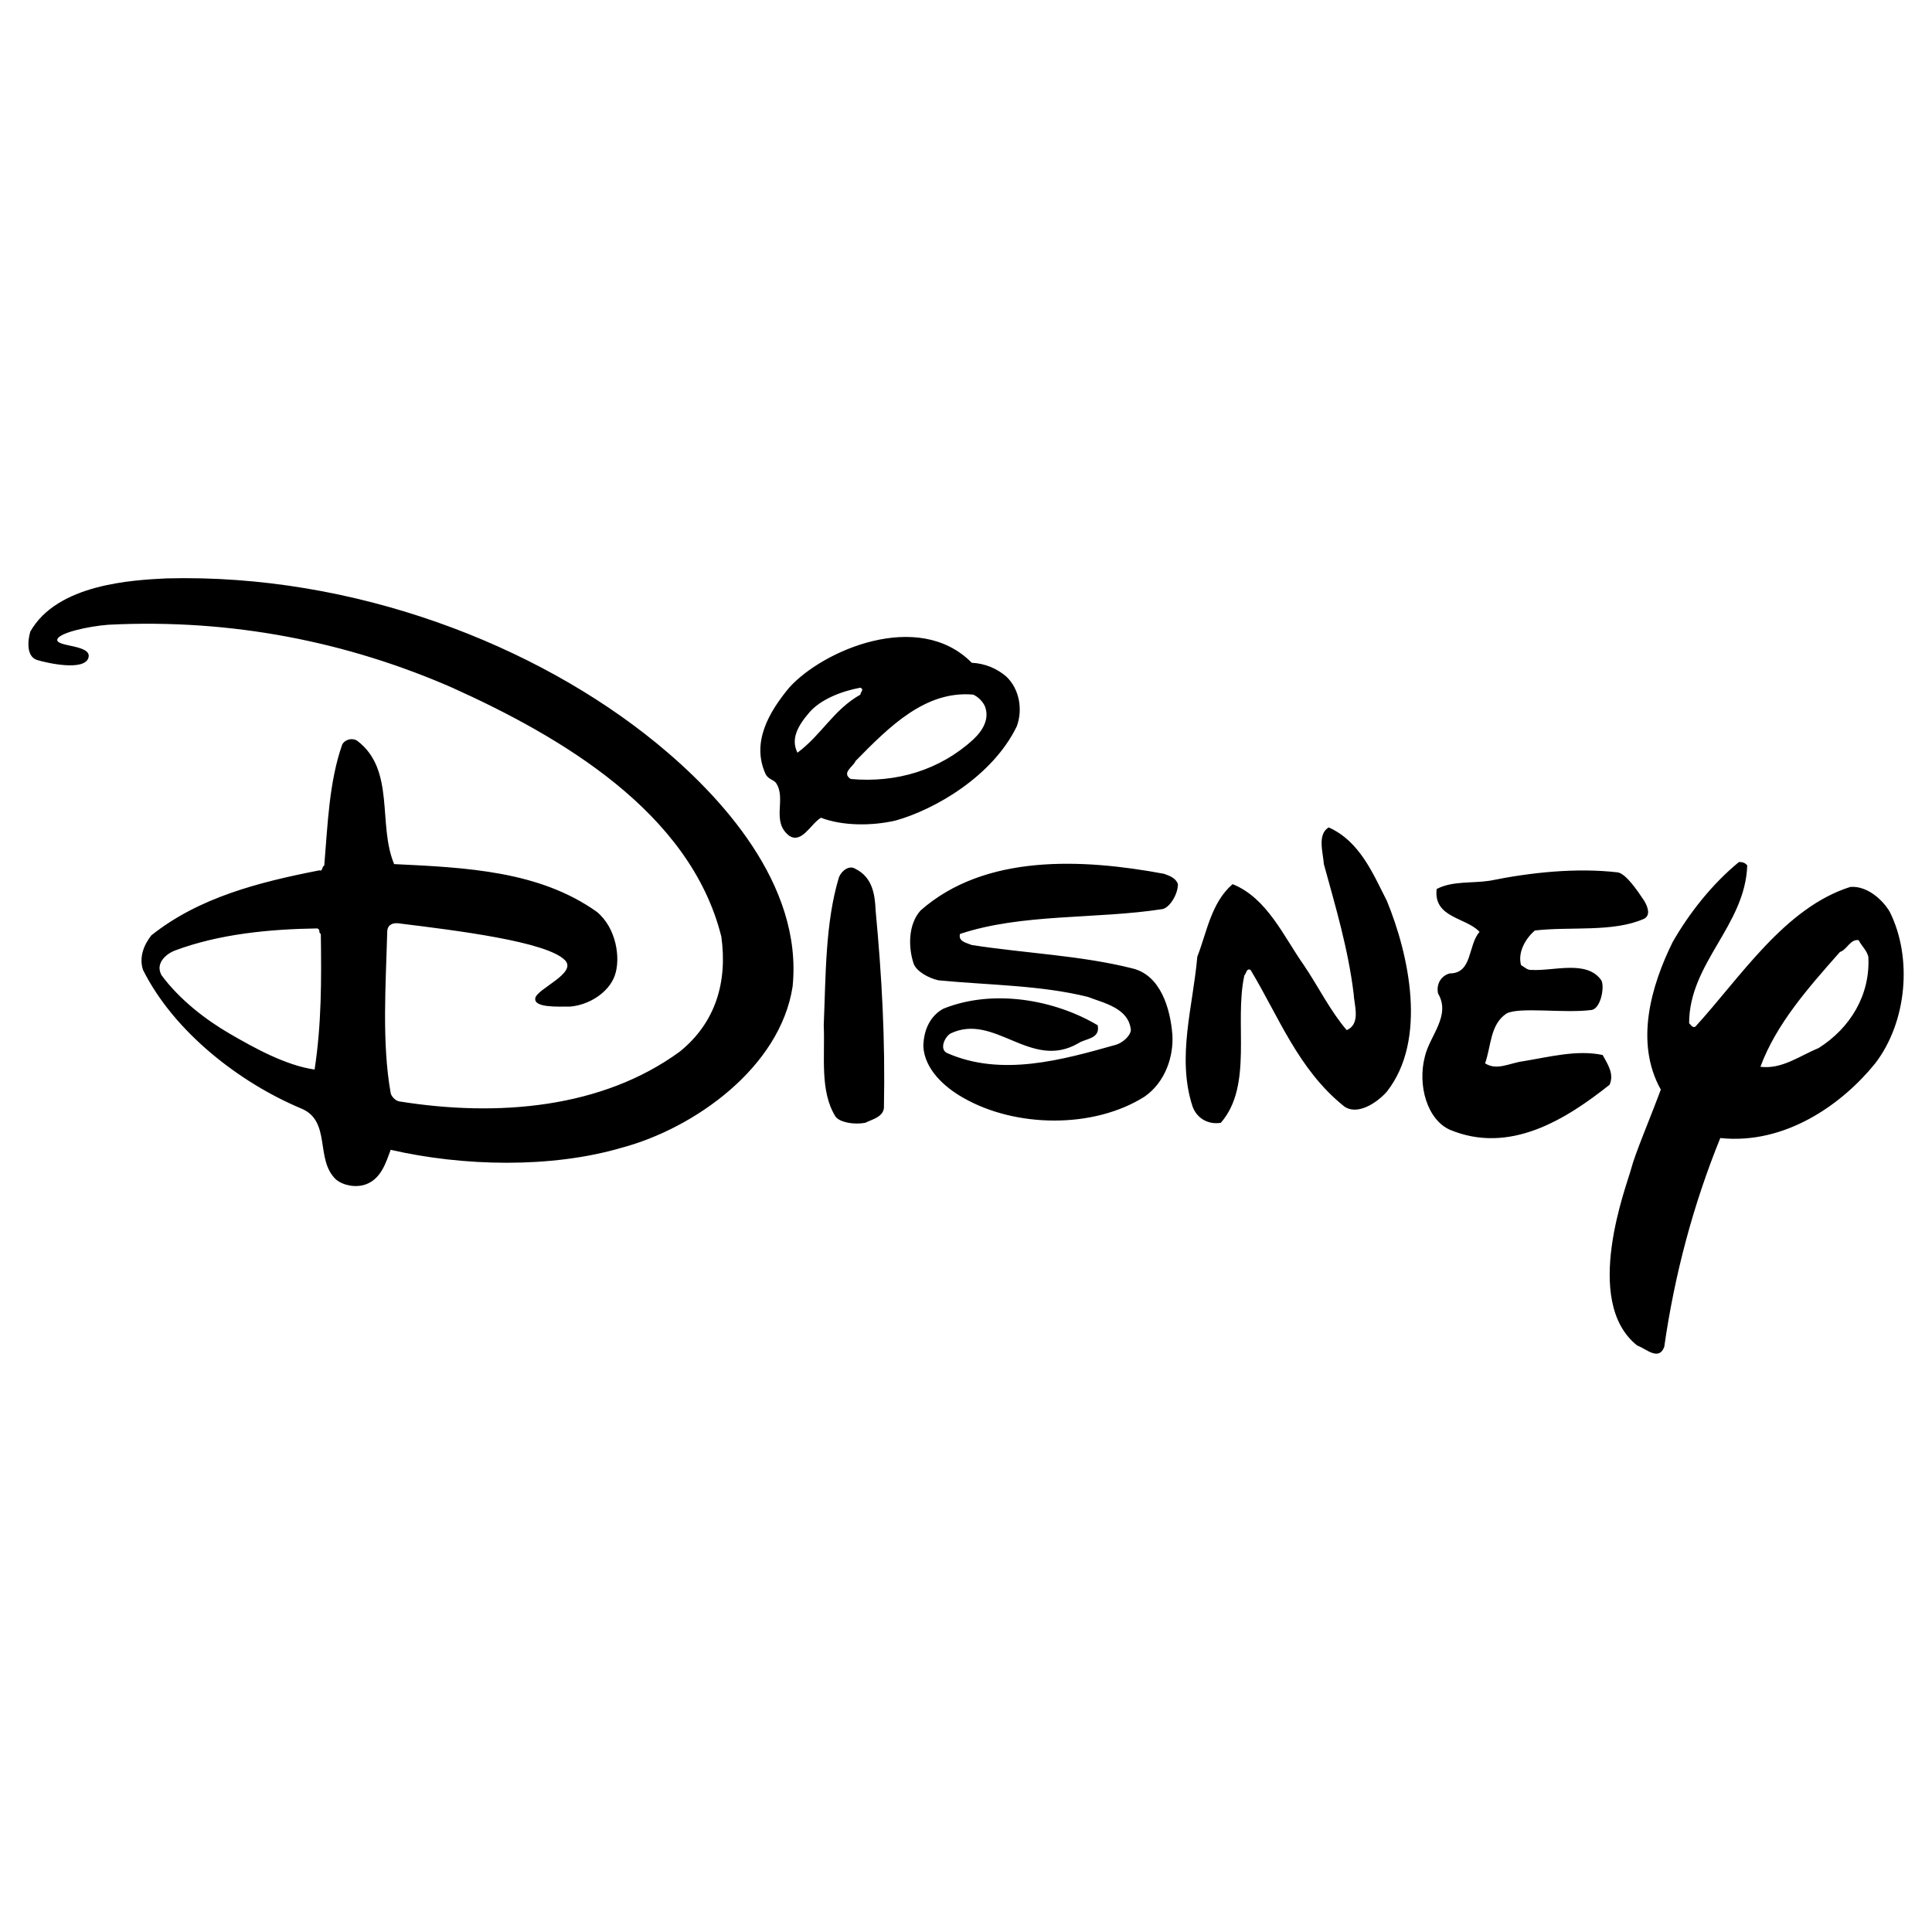
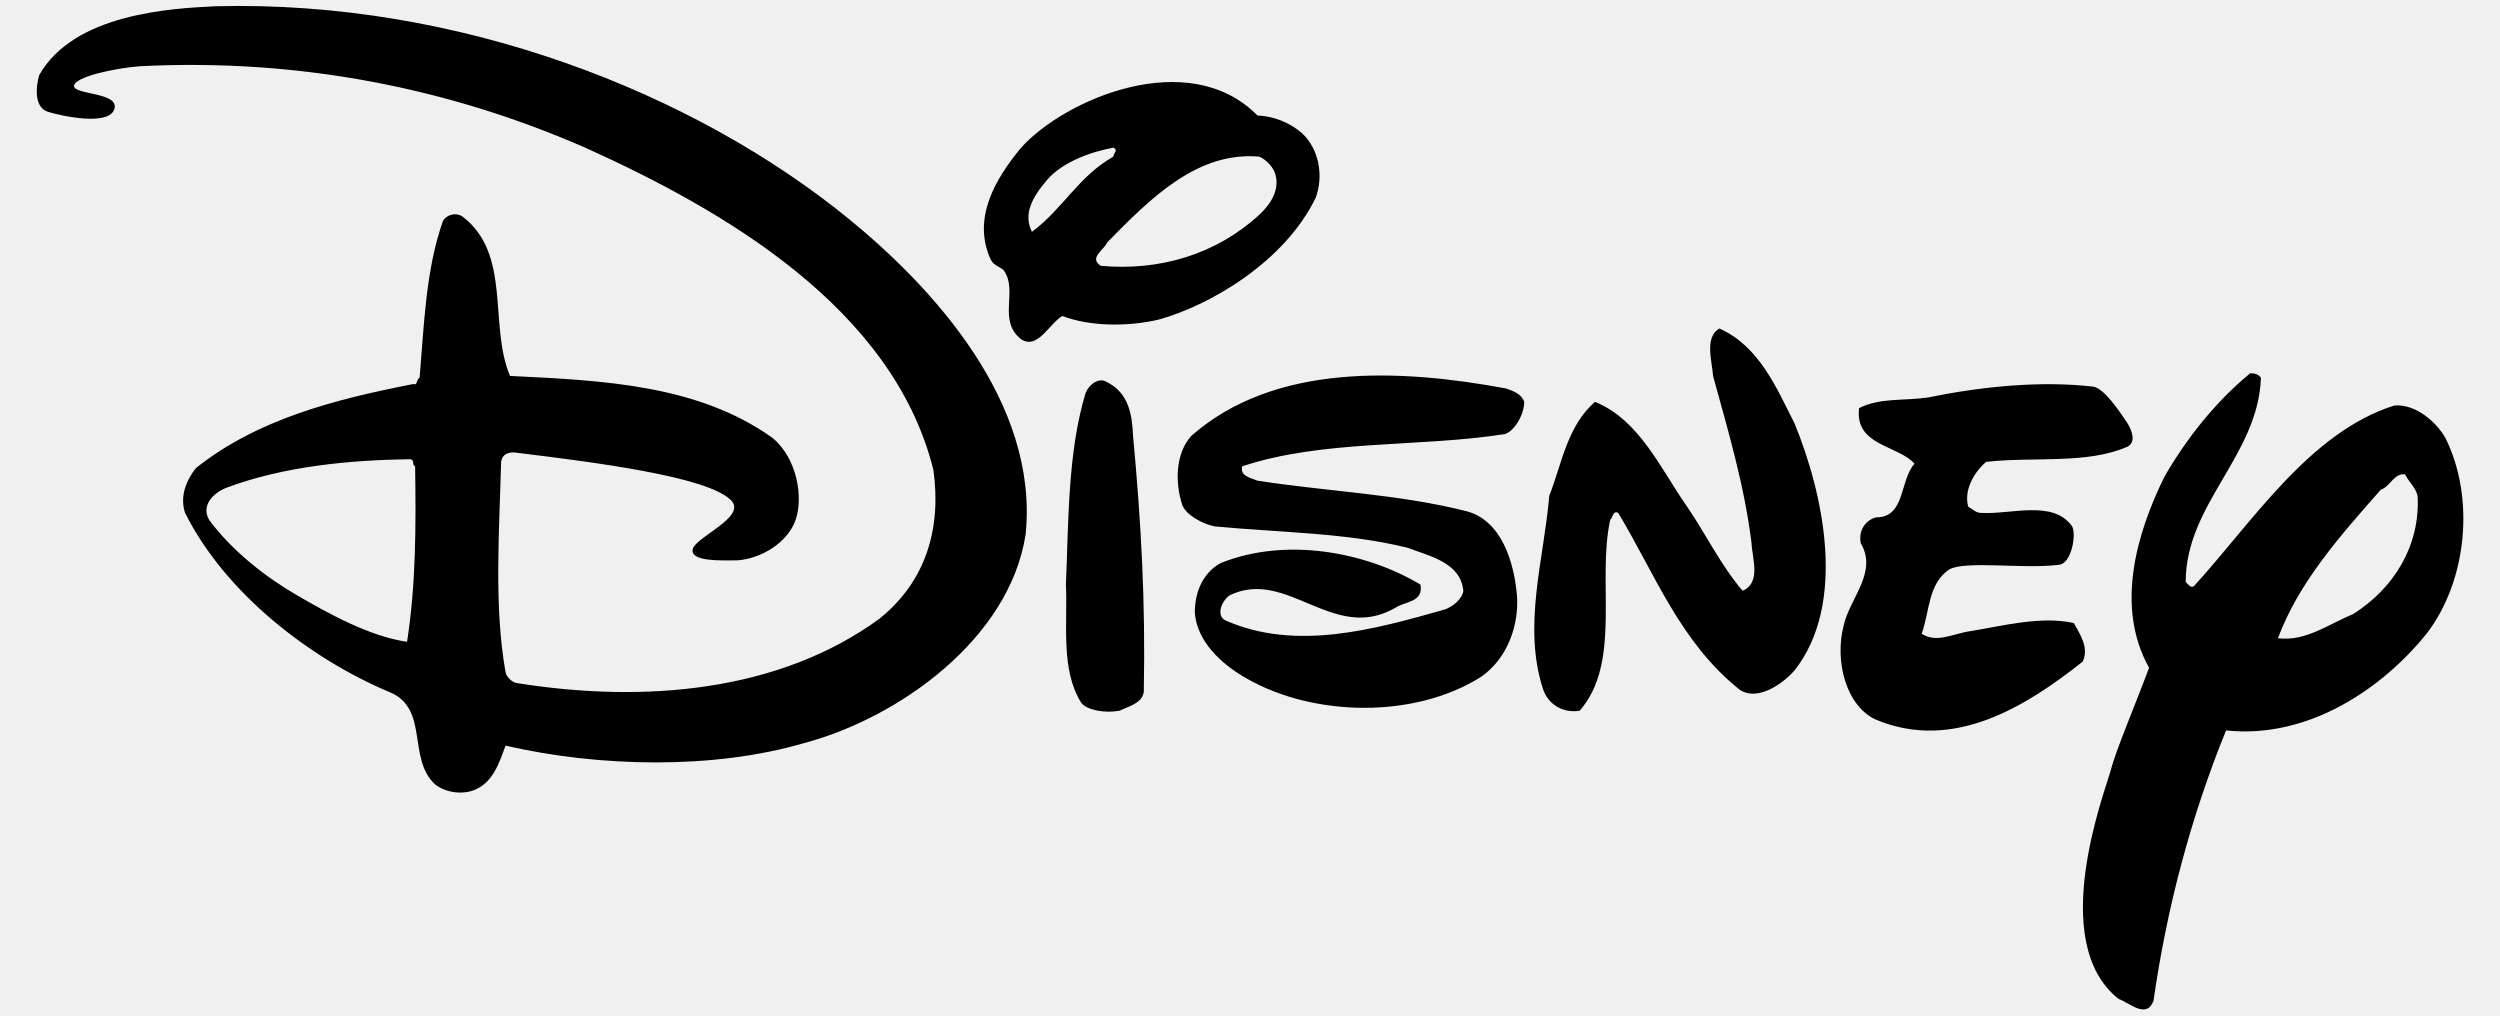
- <svg xmlns="http://www.w3.org/2000/svg" width="64" height="64" viewBox="0 0 192.756 192.756">
-   <path fill="#fff" d="M0 0h192.756v192.756H0z" />
-   <path d="M96.954 66.126a5.67 5.67 0 0 1 3.451 1.38c1.312 1.242 1.656 3.313 1.035 4.97-2.414 4.969-8.155 8.288-12.078 9.386-2.347.552-5.314.552-7.454-.276-1.036.621-1.91 2.628-3.175 1.794-1.831-1.43-.246-3.668-1.303-5.256-.218-.327-.767-.351-1.043-.886-1.45-3.175.345-6.212 2.346-8.627 3.336-3.722 12.907-7.869 18.221-2.485M85.842 68.61c-1.864.345-3.969 1.156-5.107 2.485s-1.863 2.623-1.173 4.003c2.416-1.794 3.589-4.279 6.281-5.797-.001-.277.413-.484-.001-.691m11.251.691c-4.763-.415-8.352 3.175-11.734 6.625-.207.552-1.449 1.173-.483 1.794 4.556.414 8.904-.896 12.217-3.934.967-.897 1.655-2.07 1.174-3.313-.207-.482-.694-.965-1.174-1.172m41.271 20.567c2.209 5.384 4.072 13.872 0 19.049-1.104 1.242-3.036 2.387-4.278 1.449-4.556-3.657-6.487-8.903-9.317-13.597-.414-.207-.414.346-.621.553-1.035 4.762.897 10.974-2.346 14.7-1.242.207-2.404-.432-2.83-1.656-1.588-4.9.067-10.008.481-14.908.967-2.485 1.381-5.383 3.521-7.247 3.451 1.38 5.107 5.246 7.107 8.076 1.451 2.139 2.623 4.555 4.279 6.487 1.449-.621.736-2.515.691-3.658-.554-4.486-1.796-8.627-2.97-12.906-.067-1.104-.688-2.968.483-3.658 3.11 1.381 4.419 4.624 5.8 7.316m-20.843-1.657c0 1.036-.828 2.33-1.52 2.485-6.625 1.035-14.01.414-20.221 2.484-.207.759.69.897 1.173 1.104 5.313.828 10.905 1.035 16.082 2.347 2.737.695 3.728 3.935 3.935 6.626.127 2.122-.689 4.693-2.761 6.143-5.106 3.244-12.905 3.105-18.083.139-1.979-1.11-3.865-2.898-4.003-5.107.012-1.754.76-3.135 2.002-3.796 4.97-2.002 11.112-.896 15.392 1.656.274 1.381-1.22 1.306-1.935 1.795-4.763 2.761-8.351-3.104-12.768-.967-.621.414-1.07 1.569-.345 1.933 5.452 2.416 11.526.69 16.909-.828.621-.207 1.381-.828 1.449-1.449-.207-2.209-2.691-2.691-4.279-3.312-4.693-1.173-9.869-1.173-14.908-1.656-.966-.207-2.197-.88-2.484-1.656-.552-1.656-.552-3.934.69-5.314 6.418-5.66 16.149-5.176 24.293-3.658.553.203 1.174.41 1.382 1.031m-30.16 2.623c.621 6.625.966 12.769.828 19.739-.138.896-1.173 1.104-1.863 1.449-1.104.207-2.531-.028-2.968-.621-1.587-2.555-1.035-6.004-1.173-9.11.207-4.899.138-10.214 1.519-14.77.264-.662 1.035-1.242 1.656-.829 1.656.829 1.932 2.486 2.001 4.142m76.68-.966c.332.558.679 1.42 0 1.794-3.106 1.38-7.315.759-10.905 1.173-.966.828-1.726 2.208-1.382 3.451.347.207.656.522 1.037.482 2.207.139 5.521-1.035 6.972 1.035.354.616-.048 2.916-1.035 2.968-2.693.347-7.121-.338-8.422.347-1.656 1.104-1.519 3.243-2.14 4.97 1.174.759 2.403-.018 3.795-.208 2.556-.414 5.386-1.173 7.938-.621.483.897 1.174 1.864.69 2.968-4.351 3.451-9.963 6.988-15.942 4.486-2.244-1.006-3.244-4.417-2.484-7.314.482-2.071 2.621-4.072 1.311-6.281-.207-.967.346-1.794 1.174-2.001 2.277 0 1.793-2.83 2.967-4.142-1.311-1.449-4.623-1.38-4.278-4.279 1.588-.828 3.521-.552 5.313-.828 4.072-.829 8.627-1.312 12.771-.829.825.166 1.93 1.794 2.62 2.829M65.482 74.132c6.369 5.206 14.632 14.08 13.597 24.294-1.243 8.076-9.801 14.149-17.048 16.082-7.04 2.07-15.874 1.863-23.053.207-.483 1.312-.966 2.898-2.484 3.451-.966.345-2.209.138-2.968-.483-2.139-2.002-.414-5.867-3.52-7.108-6.074-2.554-12.631-7.593-15.736-13.804-.414-1.242.069-2.484.828-3.45 4.763-3.796 10.767-5.314 16.772-6.488.345.138.207-.345.483-.483.345-4.141.483-8.352 1.794-12.079.299-.523 1.035-.69 1.519-.345 3.796 2.898 2.001 8.352 3.658 12.285 7.247.345 14.494.69 20.222 4.763 1.933 1.587 2.404 4.618 1.794 6.35-.609 1.729-2.622 2.968-4.486 3.104-1.243 0-3.589.121-3.451-.827.138-.949 4.222-2.502 2.968-3.797-1.803-1.861-10.824-2.968-16.415-3.658-.69-.138-1.323.069-1.323.828-.138 5.245-.552 11.042.345 16.082.069.346.483.76.829.827 9.869 1.588 20.291.69 28.021-4.969 3.589-2.897 4.763-6.972 4.141-11.457-3.106-12.492-16.15-20.016-26.848-24.847-10.421-4.555-21.948-6.902-34.302-6.28-1.967.144-5.084.823-5.107 1.519s3.531.477 3.105 1.794c-.425 1.316-4.037.535-5.107.207s-.966-1.864-.69-2.83c2.692-4.762 10.204-5.147 13.597-5.314 18.772-.484 36.925 6.665 48.865 16.426M31.663 92.629c-4.763.069-9.801.552-14.218 2.208-.897.345-2.002 1.311-1.312 2.485 1.794 2.415 4.36 4.398 6.764 5.797 2.404 1.397 5.591 3.175 8.49 3.59.69-4.487.69-8.904.621-13.528-.277-.138-.001-.414-.345-.552m142.66-6.281c-.207 6.004-5.799 9.732-5.799 15.736.207.207.347.483.621.347 4.488-4.901 8.904-11.872 15.461-13.942 1.728-.138 3.289 1.363 3.935 2.485 2.278 4.555 1.728 10.974-1.448 15.115-3.277 4.065-8.974 8.144-15.459 7.453-2.691 6.626-4.558 13.597-5.593 20.844-.552 1.449-1.862.138-2.69-.138-5.59-4.417-1-16.11-.621-17.602.379-1.488 1.875-4.998 2.969-7.937-2.623-4.692-.967-10.353 1.172-14.701 1.656-2.899 3.936-5.798 6.627-8.006.342.001.618.07.825.346m11.114 7.454c-.828-.138-1.174.967-1.863 1.174-3.174 3.589-6.35 7.178-7.938 11.457 2.141.276 3.934-1.104 5.799-1.863 3.174-2.002 5.176-5.313 4.969-9.11-.139-.623-.691-1.106-.967-1.658" />
+ <svg xmlns="http://www.w3.org/2000/svg" width="64" height="26" viewBox="0 0 64 26" fill="none">
+   <g clip-path="url(#clip0_1204_74)">
+     <path d="M32.191 2.956C32.614 2.975 33.017 3.137 33.337 3.414C33.773 3.826 33.887 4.514 33.681 5.064C32.879 6.714 30.973 7.816 29.67 8.18C28.891 8.364 27.906 8.364 27.195 8.089C26.852 8.295 26.561 8.961 26.141 8.684C25.533 8.21 26.06 7.466 25.709 6.939C25.636 6.831 25.454 6.823 25.362 6.645C24.881 5.591 25.477 4.582 26.141 3.781C27.249 2.545 30.427 1.168 32.191 2.956ZM28.502 3.78C27.883 3.895 27.184 4.164 26.806 4.605C26.428 5.047 26.188 5.476 26.417 5.935C27.219 5.339 27.608 4.514 28.502 4.01C28.502 3.918 28.639 3.849 28.502 3.78ZM32.237 4.01C30.656 3.872 29.464 5.064 28.341 6.209C28.273 6.393 27.86 6.599 28.181 6.805C29.694 6.943 31.137 6.508 32.237 5.499C32.558 5.201 32.787 4.812 32.627 4.399C32.558 4.239 32.397 4.078 32.237 4.01ZM45.94 10.838C46.674 12.626 47.292 15.444 45.94 17.163C45.574 17.576 44.932 17.956 44.52 17.644C43.007 16.43 42.366 14.688 41.426 13.13C41.289 13.061 41.289 13.245 41.22 13.313C40.877 14.895 41.518 16.957 40.441 18.194C40.029 18.263 39.643 18.051 39.502 17.644C38.974 16.017 39.524 14.322 39.661 12.695C39.983 11.87 40.12 10.907 40.831 10.288C41.976 10.747 42.526 12.03 43.19 12.97C43.672 13.68 44.061 14.482 44.611 15.124C45.092 14.918 44.855 14.289 44.84 13.909C44.656 12.42 44.244 11.045 43.854 9.624C43.832 9.257 43.626 8.639 44.015 8.409C45.047 8.868 45.482 9.945 45.94 10.838ZM39.02 10.288C39.02 10.632 38.745 11.062 38.515 11.114C36.316 11.457 33.864 11.251 31.801 11.938C31.733 12.19 32.031 12.236 32.191 12.305C33.955 12.58 35.812 12.648 37.531 13.084C38.439 13.315 38.768 14.391 38.837 15.284C38.879 15.989 38.608 16.842 37.92 17.324C36.225 18.401 33.636 18.355 31.916 17.37C31.259 17.001 30.633 16.408 30.587 15.674C30.591 15.092 30.84 14.633 31.252 14.414C32.902 13.749 34.941 14.116 36.362 14.964C36.453 15.422 35.957 15.397 35.72 15.56C34.139 16.476 32.947 14.529 31.481 15.239C31.274 15.376 31.125 15.759 31.366 15.88C33.176 16.683 35.193 16.109 36.98 15.605C37.187 15.537 37.439 15.331 37.461 15.124C37.393 14.391 36.568 14.231 36.041 14.025C34.483 13.635 32.764 13.635 31.091 13.475C30.77 13.406 30.361 13.183 30.266 12.925C30.083 12.375 30.083 11.619 30.495 11.161C32.626 9.281 35.857 9.442 38.561 9.946C38.745 10.014 38.951 10.082 39.02 10.288ZM29.006 11.159C29.212 13.359 29.327 15.399 29.281 17.713C29.235 18.011 28.892 18.08 28.662 18.194C28.296 18.263 27.822 18.185 27.677 17.988C27.15 17.14 27.333 15.995 27.288 14.963C27.356 13.337 27.333 11.572 27.792 10.059C27.88 9.839 28.136 9.647 28.342 9.784C28.892 10.059 28.983 10.609 29.006 11.159ZM54.466 10.838C54.576 11.024 54.691 11.31 54.466 11.434C53.434 11.892 52.037 11.686 50.845 11.824C50.524 12.099 50.272 12.557 50.386 12.97C50.501 13.038 50.604 13.143 50.73 13.13C51.463 13.176 52.564 12.786 53.045 13.473C53.163 13.678 53.029 14.441 52.702 14.459C51.808 14.574 50.337 14.346 49.905 14.574C49.356 14.94 49.401 15.651 49.195 16.224C49.585 16.476 49.993 16.218 50.455 16.155C51.304 16.017 52.243 15.765 53.09 15.949C53.251 16.247 53.48 16.568 53.32 16.934C51.875 18.08 50.012 19.254 48.026 18.424C47.281 18.09 46.949 16.957 47.202 15.995C47.362 15.308 48.072 14.643 47.637 13.91C47.568 13.589 47.752 13.314 48.027 13.245C48.783 13.245 48.622 12.306 49.012 11.87C48.577 11.389 47.477 11.412 47.592 10.449C48.119 10.175 48.761 10.266 49.356 10.175C50.708 9.899 52.22 9.739 53.596 9.899C53.87 9.954 54.237 10.495 54.466 10.838ZM21.742 5.614C23.856 7.342 26.6 10.289 26.256 13.68C25.843 16.361 23.002 18.378 20.596 19.02C18.258 19.707 15.325 19.638 12.942 19.088C12.781 19.524 12.621 20.051 12.117 20.234C11.796 20.349 11.383 20.28 11.131 20.074C10.421 19.409 10.994 18.126 9.963 17.714C7.946 16.866 5.769 15.193 4.738 13.13C4.6 12.718 4.761 12.306 5.013 11.985C6.594 10.725 8.588 10.221 10.582 9.831C10.696 9.877 10.65 9.716 10.742 9.67C10.857 8.296 10.902 6.897 11.338 5.66C11.437 5.486 11.681 5.431 11.842 5.545C13.102 6.508 12.506 8.318 13.056 9.624C15.463 9.739 17.869 9.853 19.771 11.206C20.413 11.733 20.569 12.739 20.366 13.314C20.164 13.888 19.496 14.3 18.877 14.345C18.464 14.345 17.685 14.385 17.731 14.07C17.777 13.755 19.133 13.239 18.717 12.809C18.118 12.191 15.123 11.824 13.266 11.595C13.037 11.549 12.827 11.618 12.827 11.87C12.781 13.611 12.644 15.536 12.942 17.209C12.964 17.324 13.102 17.462 13.217 17.484C16.494 18.011 19.954 17.713 22.521 15.834C23.712 14.872 24.102 13.519 23.895 12.03C22.864 7.883 18.533 5.384 14.981 3.78C11.521 2.268 7.694 1.489 3.592 1.695C2.939 1.743 1.904 1.968 1.896 2.2C1.889 2.431 3.069 2.358 2.927 2.795C2.786 3.232 1.587 2.973 1.232 2.864C0.876 2.755 0.911 2.245 1.003 1.924C1.896 0.343 4.391 0.215 5.517 0.16C11.75 -0.001 17.777 2.373 21.742 5.614ZM10.513 11.755C8.931 11.778 7.259 11.938 5.792 12.488C5.494 12.603 5.127 12.924 5.356 13.313C5.952 14.115 6.804 14.774 7.602 15.238C8.401 15.702 9.459 16.292 10.421 16.43C10.65 14.94 10.65 13.474 10.627 11.938C10.535 11.893 10.627 11.801 10.513 11.755ZM57.88 9.67C57.811 11.663 55.954 12.901 55.954 14.895C56.023 14.963 56.069 15.055 56.16 15.01C57.651 13.383 59.117 11.068 61.294 10.381C61.868 10.335 62.386 10.833 62.6 11.206C63.357 12.718 63.174 14.849 62.12 16.224C61.032 17.574 59.14 18.928 56.987 18.699C56.093 20.899 55.474 23.213 55.13 25.62C54.947 26.101 54.512 25.666 54.237 25.574C52.381 24.107 53.905 20.225 54.031 19.73C54.156 19.235 54.653 18.07 55.016 17.094C54.145 15.536 54.695 13.657 55.405 12.213C55.955 11.251 56.712 10.288 57.606 9.555C57.719 9.555 57.811 9.578 57.88 9.67ZM61.57 12.145C61.295 12.099 61.18 12.466 60.951 12.534C59.897 13.726 58.843 14.918 58.316 16.338C59.026 16.43 59.622 15.972 60.241 15.72C61.295 15.055 61.96 13.956 61.891 12.695C61.845 12.488 61.661 12.328 61.57 12.145Z" fill="black" />
+   </g>
+   <defs>
+     <clipPath id="clip0_1204_74">
+       <rect width="64" height="26" fill="white" />
+     </clipPath>
+   </defs>
</svg>
